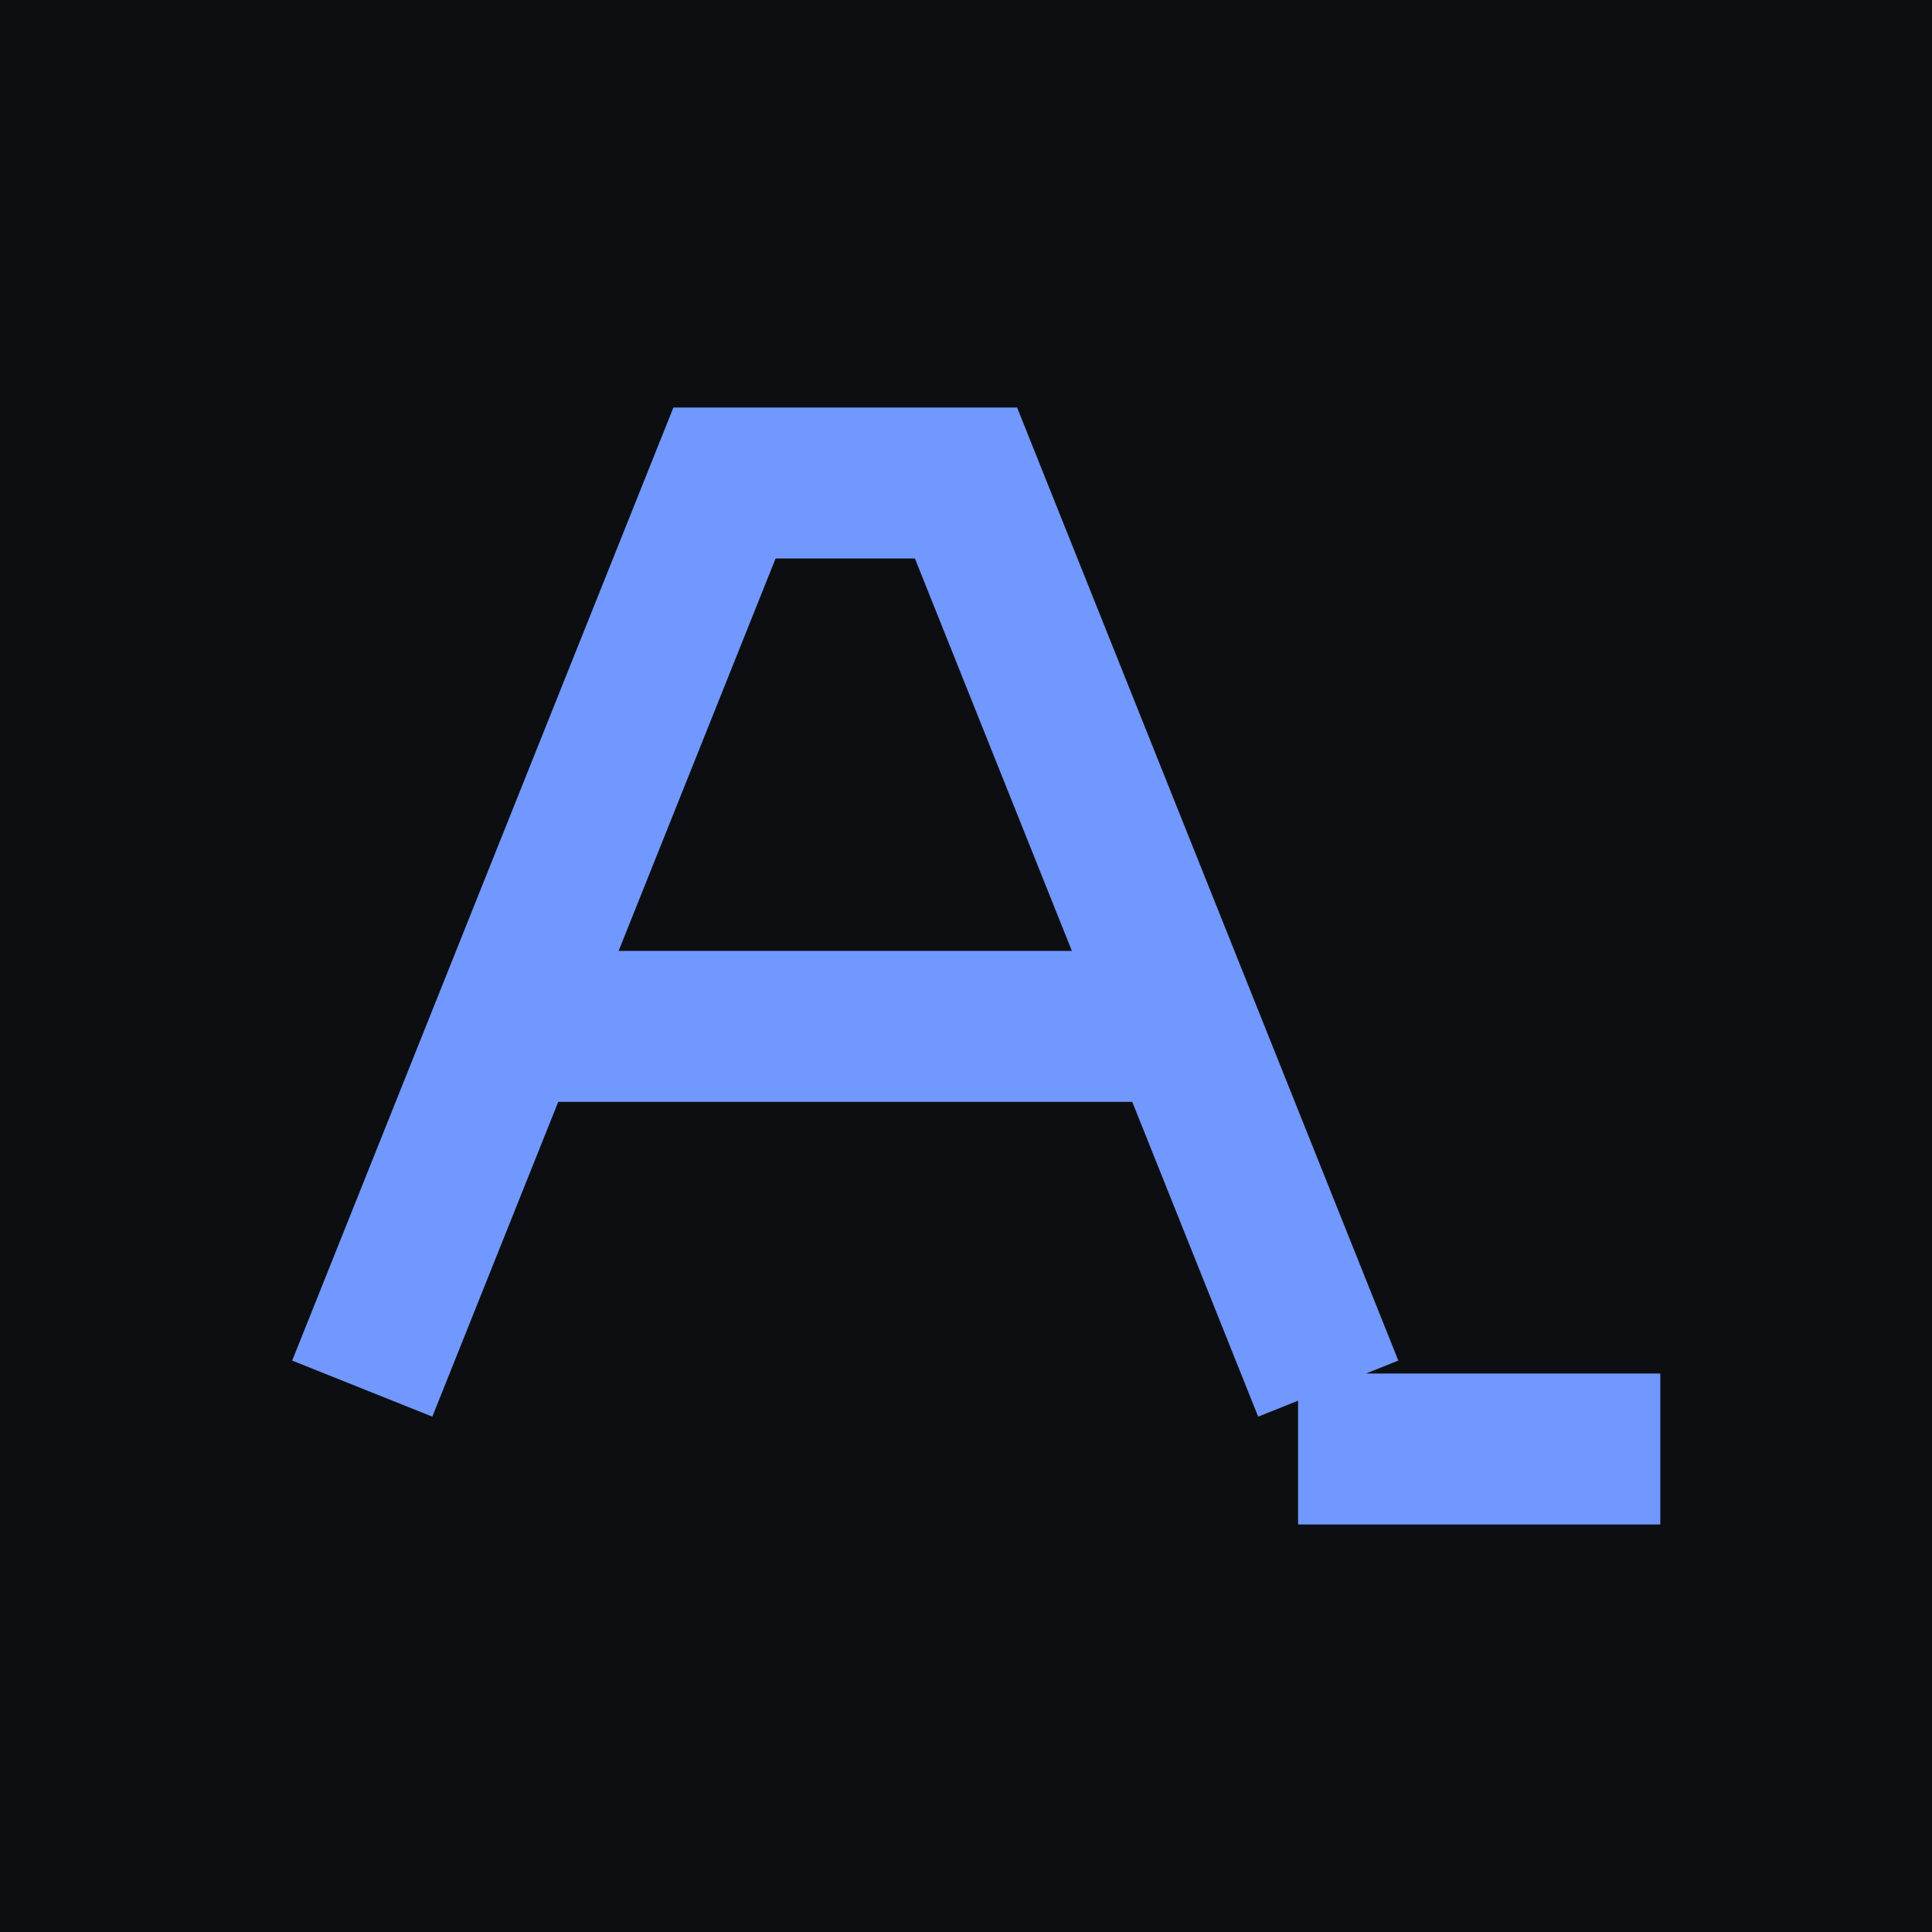
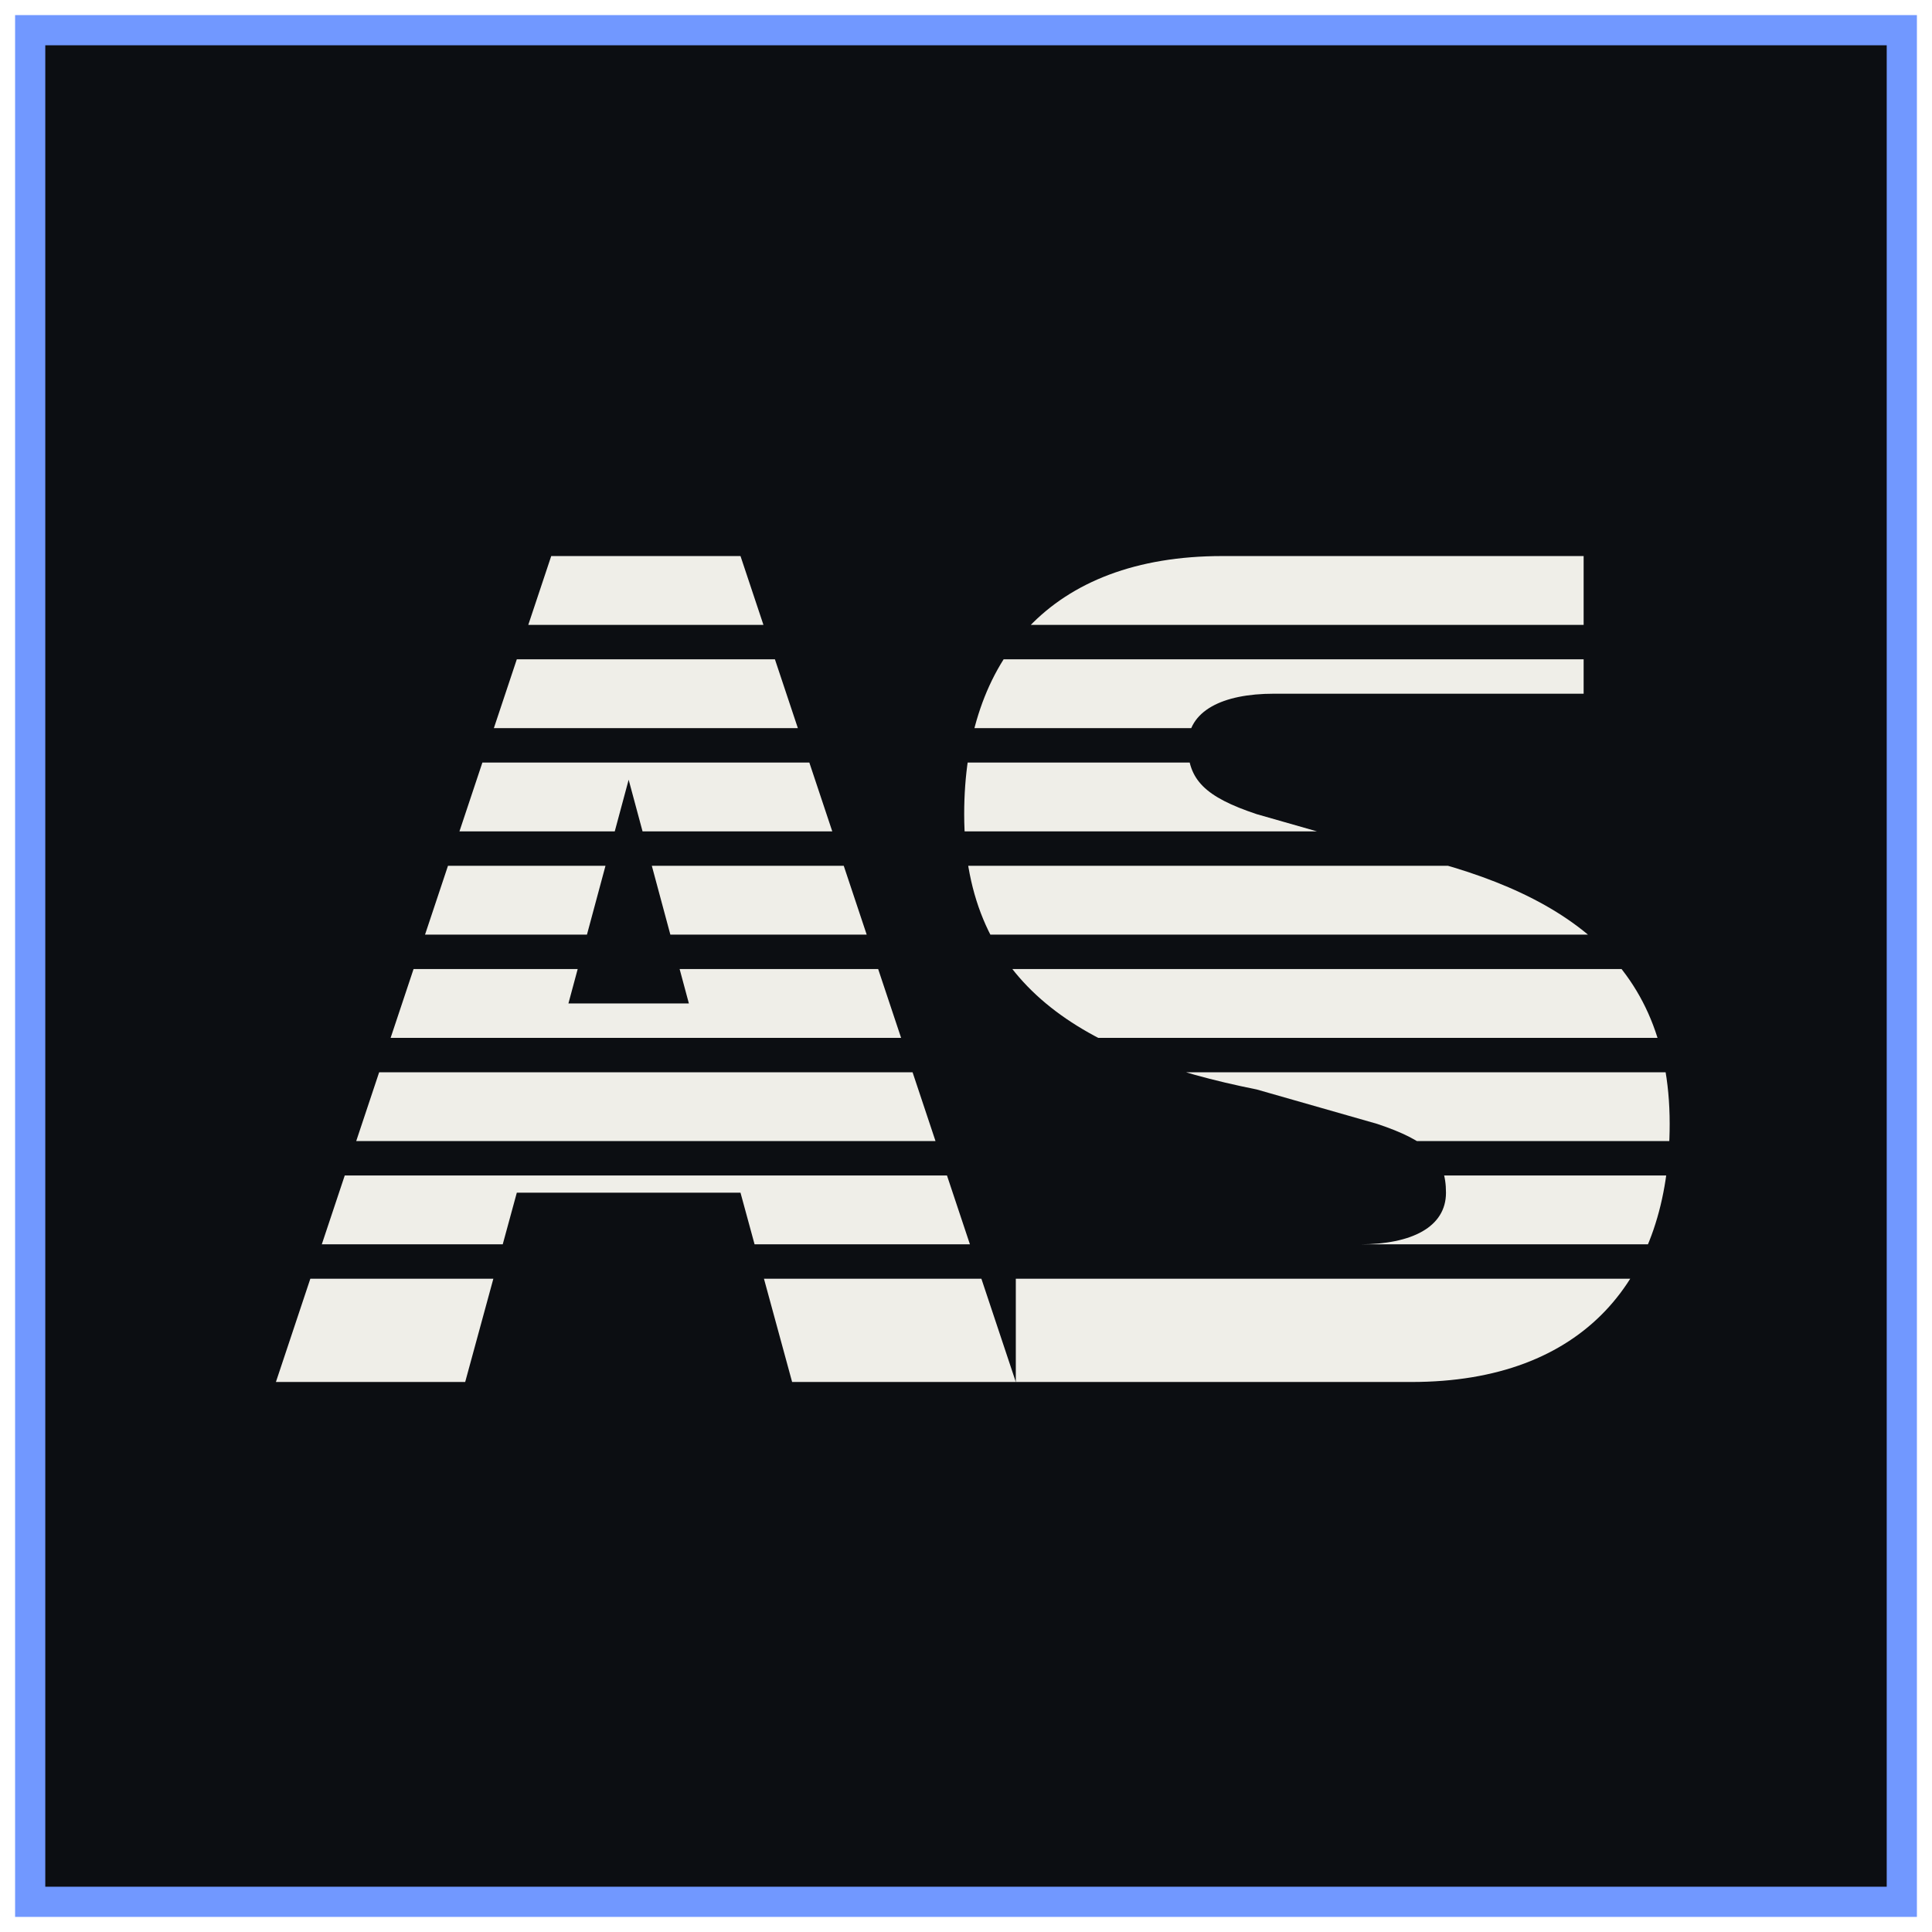
<svg xmlns="http://www.w3.org/2000/svg" viewBox="0 0 64 64">
-   <rect width="64" height="64" fill="#0c0e12" />
-   <path d="M12 46 24 16h8l12 30M17 34h22M43 48h12" fill="none" stroke="#7198ff" stroke-width="5" />
+   <rect x="1" y="1" width="62" height="62" fill="#0c0e12" stroke="#7198ff" />
+   <g transform="translate(8 15) scale(.57)">
+     <defs>
+       <clipPath id="stripes">
+         <path d="M0 6h84v4H0zm0 6h84v4H0zm0 6h84v4H0zm0 6h84v4H0zm0 6h84v4H0zm0 6h84v4H0zm0 6h84v4H0zm0 6h84v6H0z" />
+       </clipPath>
+     </defs>
+     <g fill="#efeee8" clip-path="url(#stripes)">
+       <path fill-rule="evenodd" d="M2 54 18 6h11l16 48H32l-3-11H16l-3 11Zm17-22h7l-3.5-13Z" />
+       <path d="M78 6H57c-10 0-15 6-15 15 0 10 7 14 17 16l7 2c3 1 4 2 4 4s-2 3-5 3H45v8h23c10 0 15-6 15-15 0-10-7-14-17-16l-7-2c-3-1-4-2-4-4s2-3 5-3h18Z" />
+     </g>
+   </g>
</svg>
